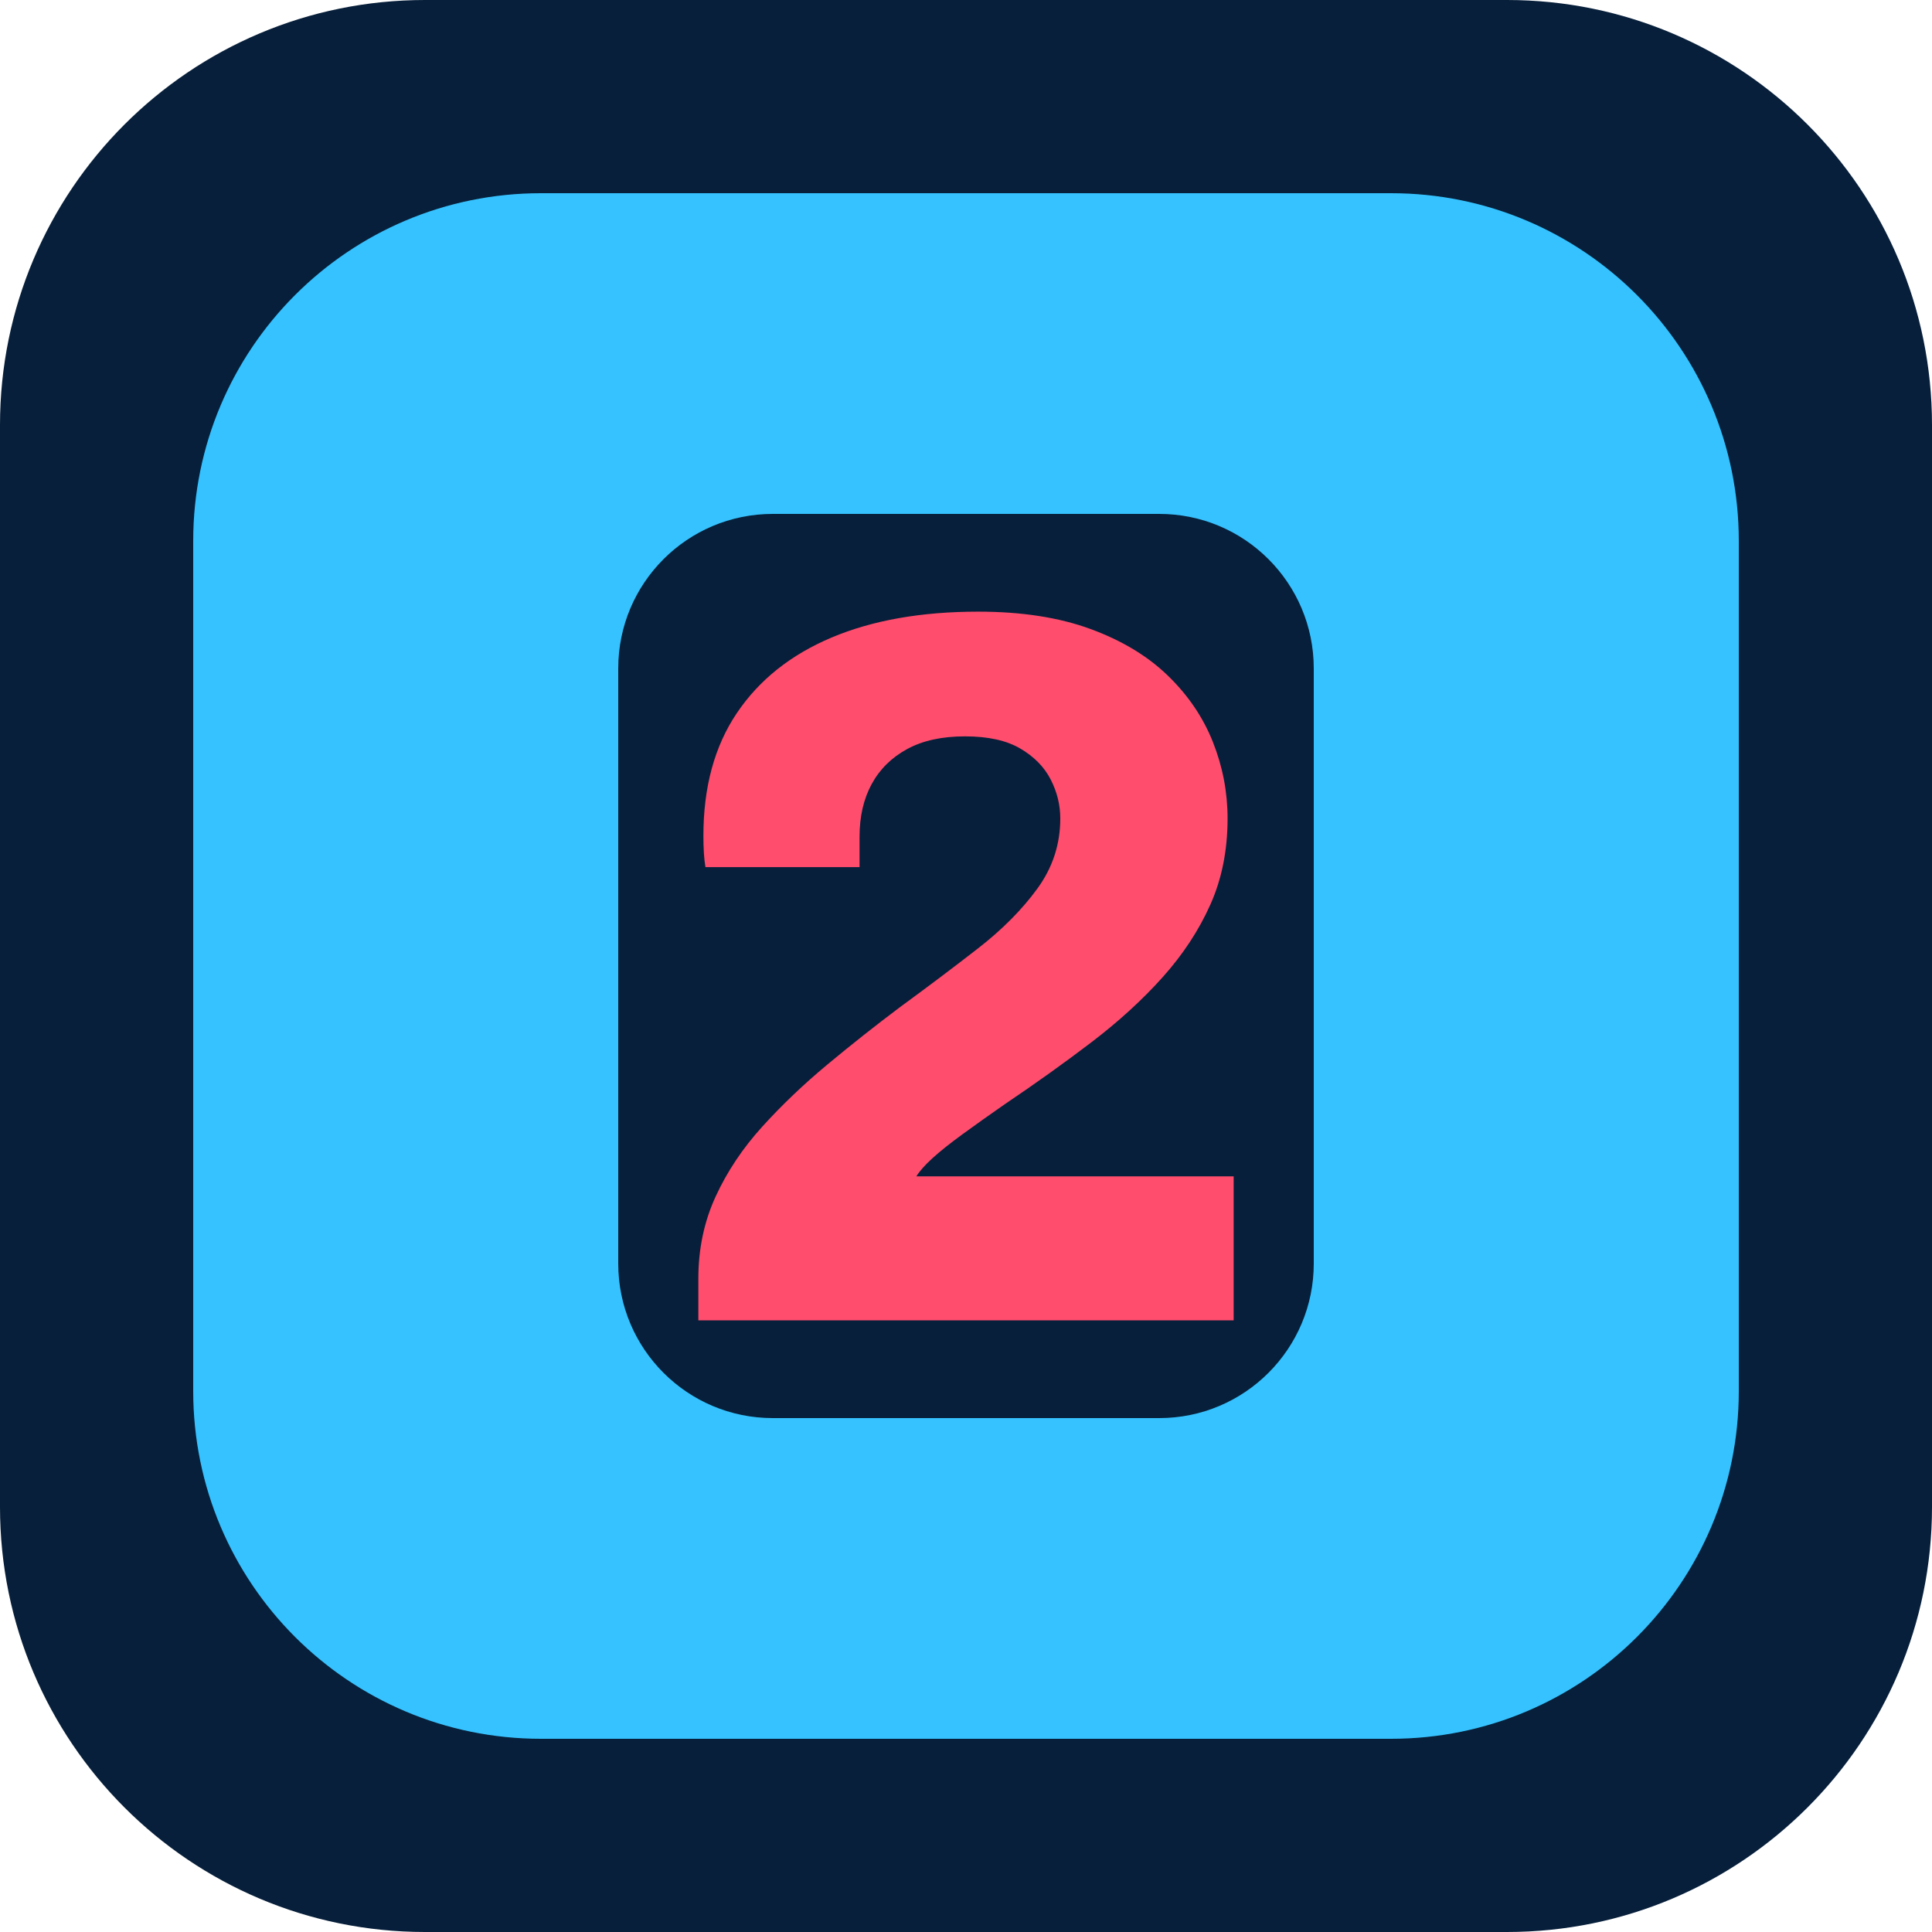
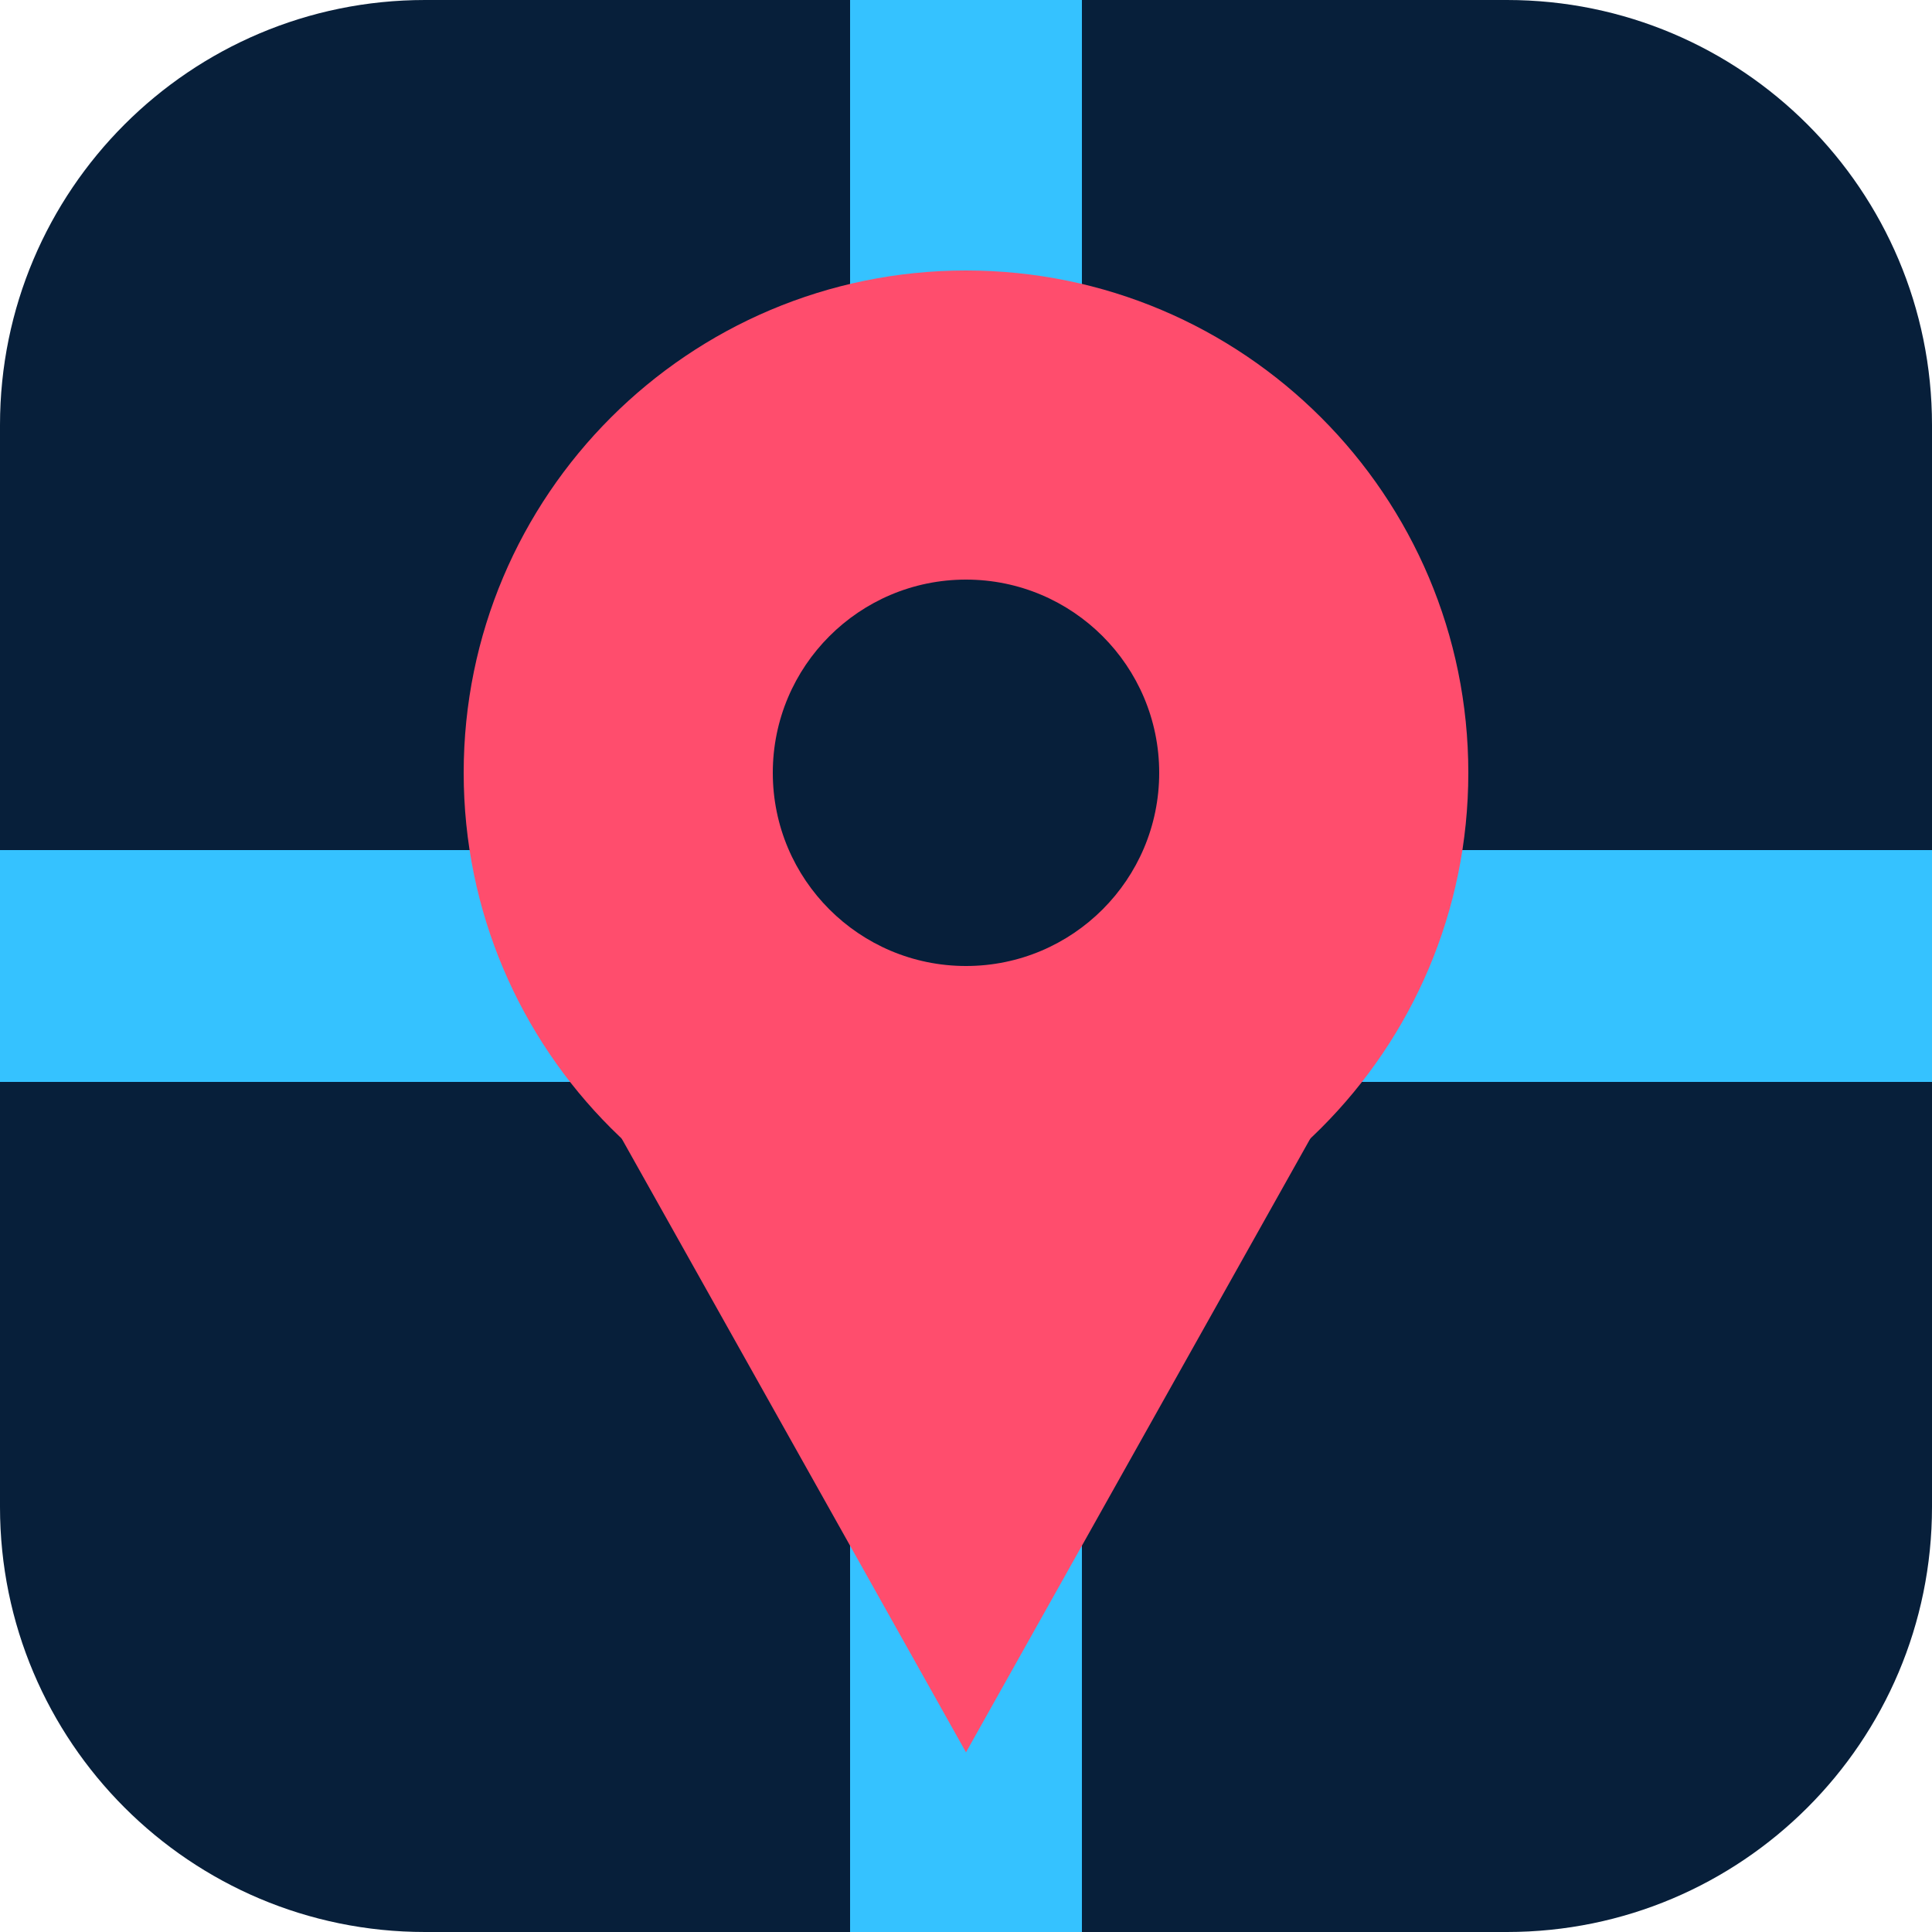
<svg xmlns="http://www.w3.org/2000/svg" viewBox="0 0 100 100" role="img" aria-label="Event2Map">
  <rect width="100" height="100" rx="22" fill="#071f3a" />
-   <rect x="10" y="10" width="80" height="80" rx="18" fill="#35c2ff" />
-   <rect x="32" y="26.6" width="36" height="46.8" rx="8" fill="#071f3a" />
-   <path d="M63.854 68.341L36.146 68.341L36.146 66.190Q36.146 63.880 37.038 61.939Q37.930 59.997 39.452 58.318Q40.974 56.638 42.837 55.090Q44.700 53.542 46.589 52.125Q48.741 50.551 50.630 49.082Q52.519 47.612 53.700 45.985Q54.880 44.359 54.880 42.364Q54.880 41.315 54.382 40.344Q53.883 39.373 52.808 38.743Q51.732 38.114 49.948 38.114Q48.163 38.114 46.956 38.770Q45.749 39.426 45.120 40.580Q44.490 41.735 44.490 43.309L44.490 44.883L36.513 44.883Q36.461 44.569 36.434 44.175Q36.408 43.781 36.408 43.257Q36.408 39.478 38.140 36.907Q39.872 34.335 43.047 32.997Q46.222 31.659 50.630 31.659Q53.988 31.659 56.429 32.551Q58.869 33.443 60.443 34.965Q62.017 36.487 62.778 38.402Q63.539 40.318 63.539 42.364Q63.539 44.831 62.647 46.825Q61.755 48.819 60.181 50.577Q58.606 52.335 56.507 53.936Q54.408 55.536 51.994 57.163Q50.787 58.003 49.816 58.711Q48.845 59.420 48.268 59.945Q47.691 60.469 47.429 60.889L63.854 60.889" fill="#ff4d6d" />
+   <rect x="44" y="0" width="12" height="100" fill="#35c2ff" />
+   <rect x="0" y="44" width="100" height="12" fill="#35c2ff" />
+   <path d="M32.06 58.72L67.94 58.72L50 90.70Z" fill="#ff4d6d" />
+   <circle cx="50" cy="40" r="26" fill="#ff4d6d" />
+   <circle cx="50" cy="40" r="10" fill="#071f3a" />
</svg>
